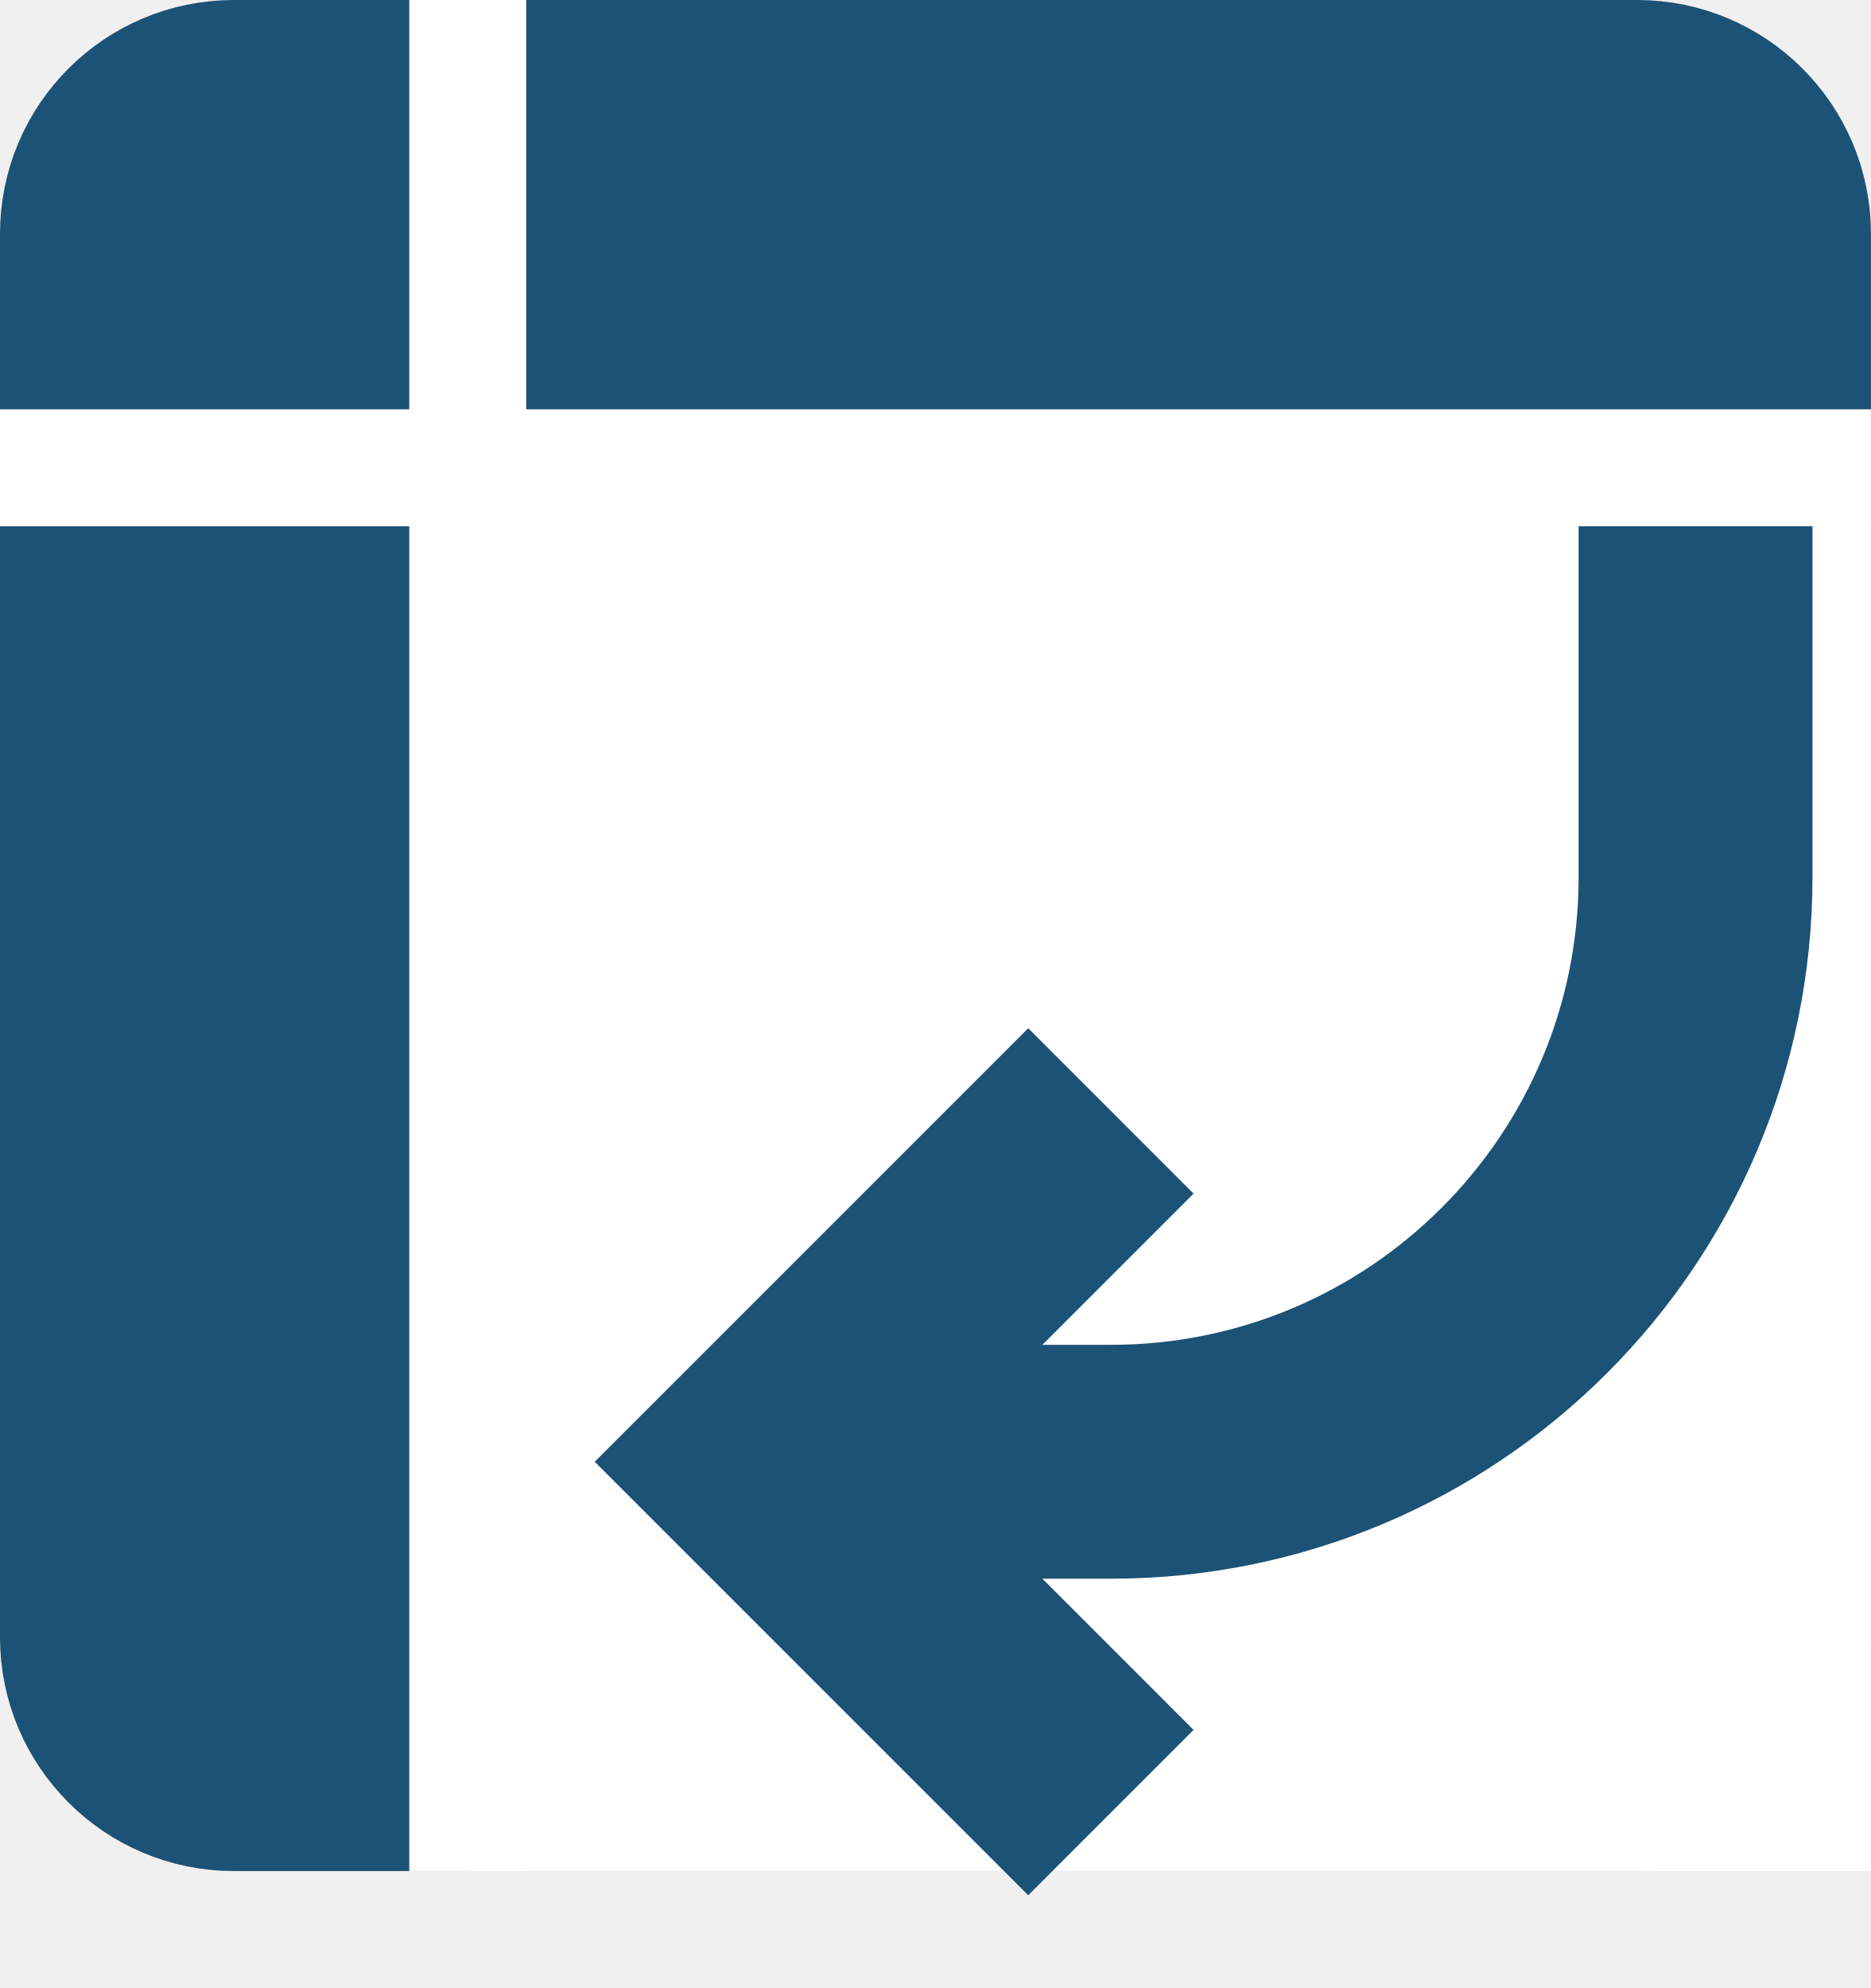
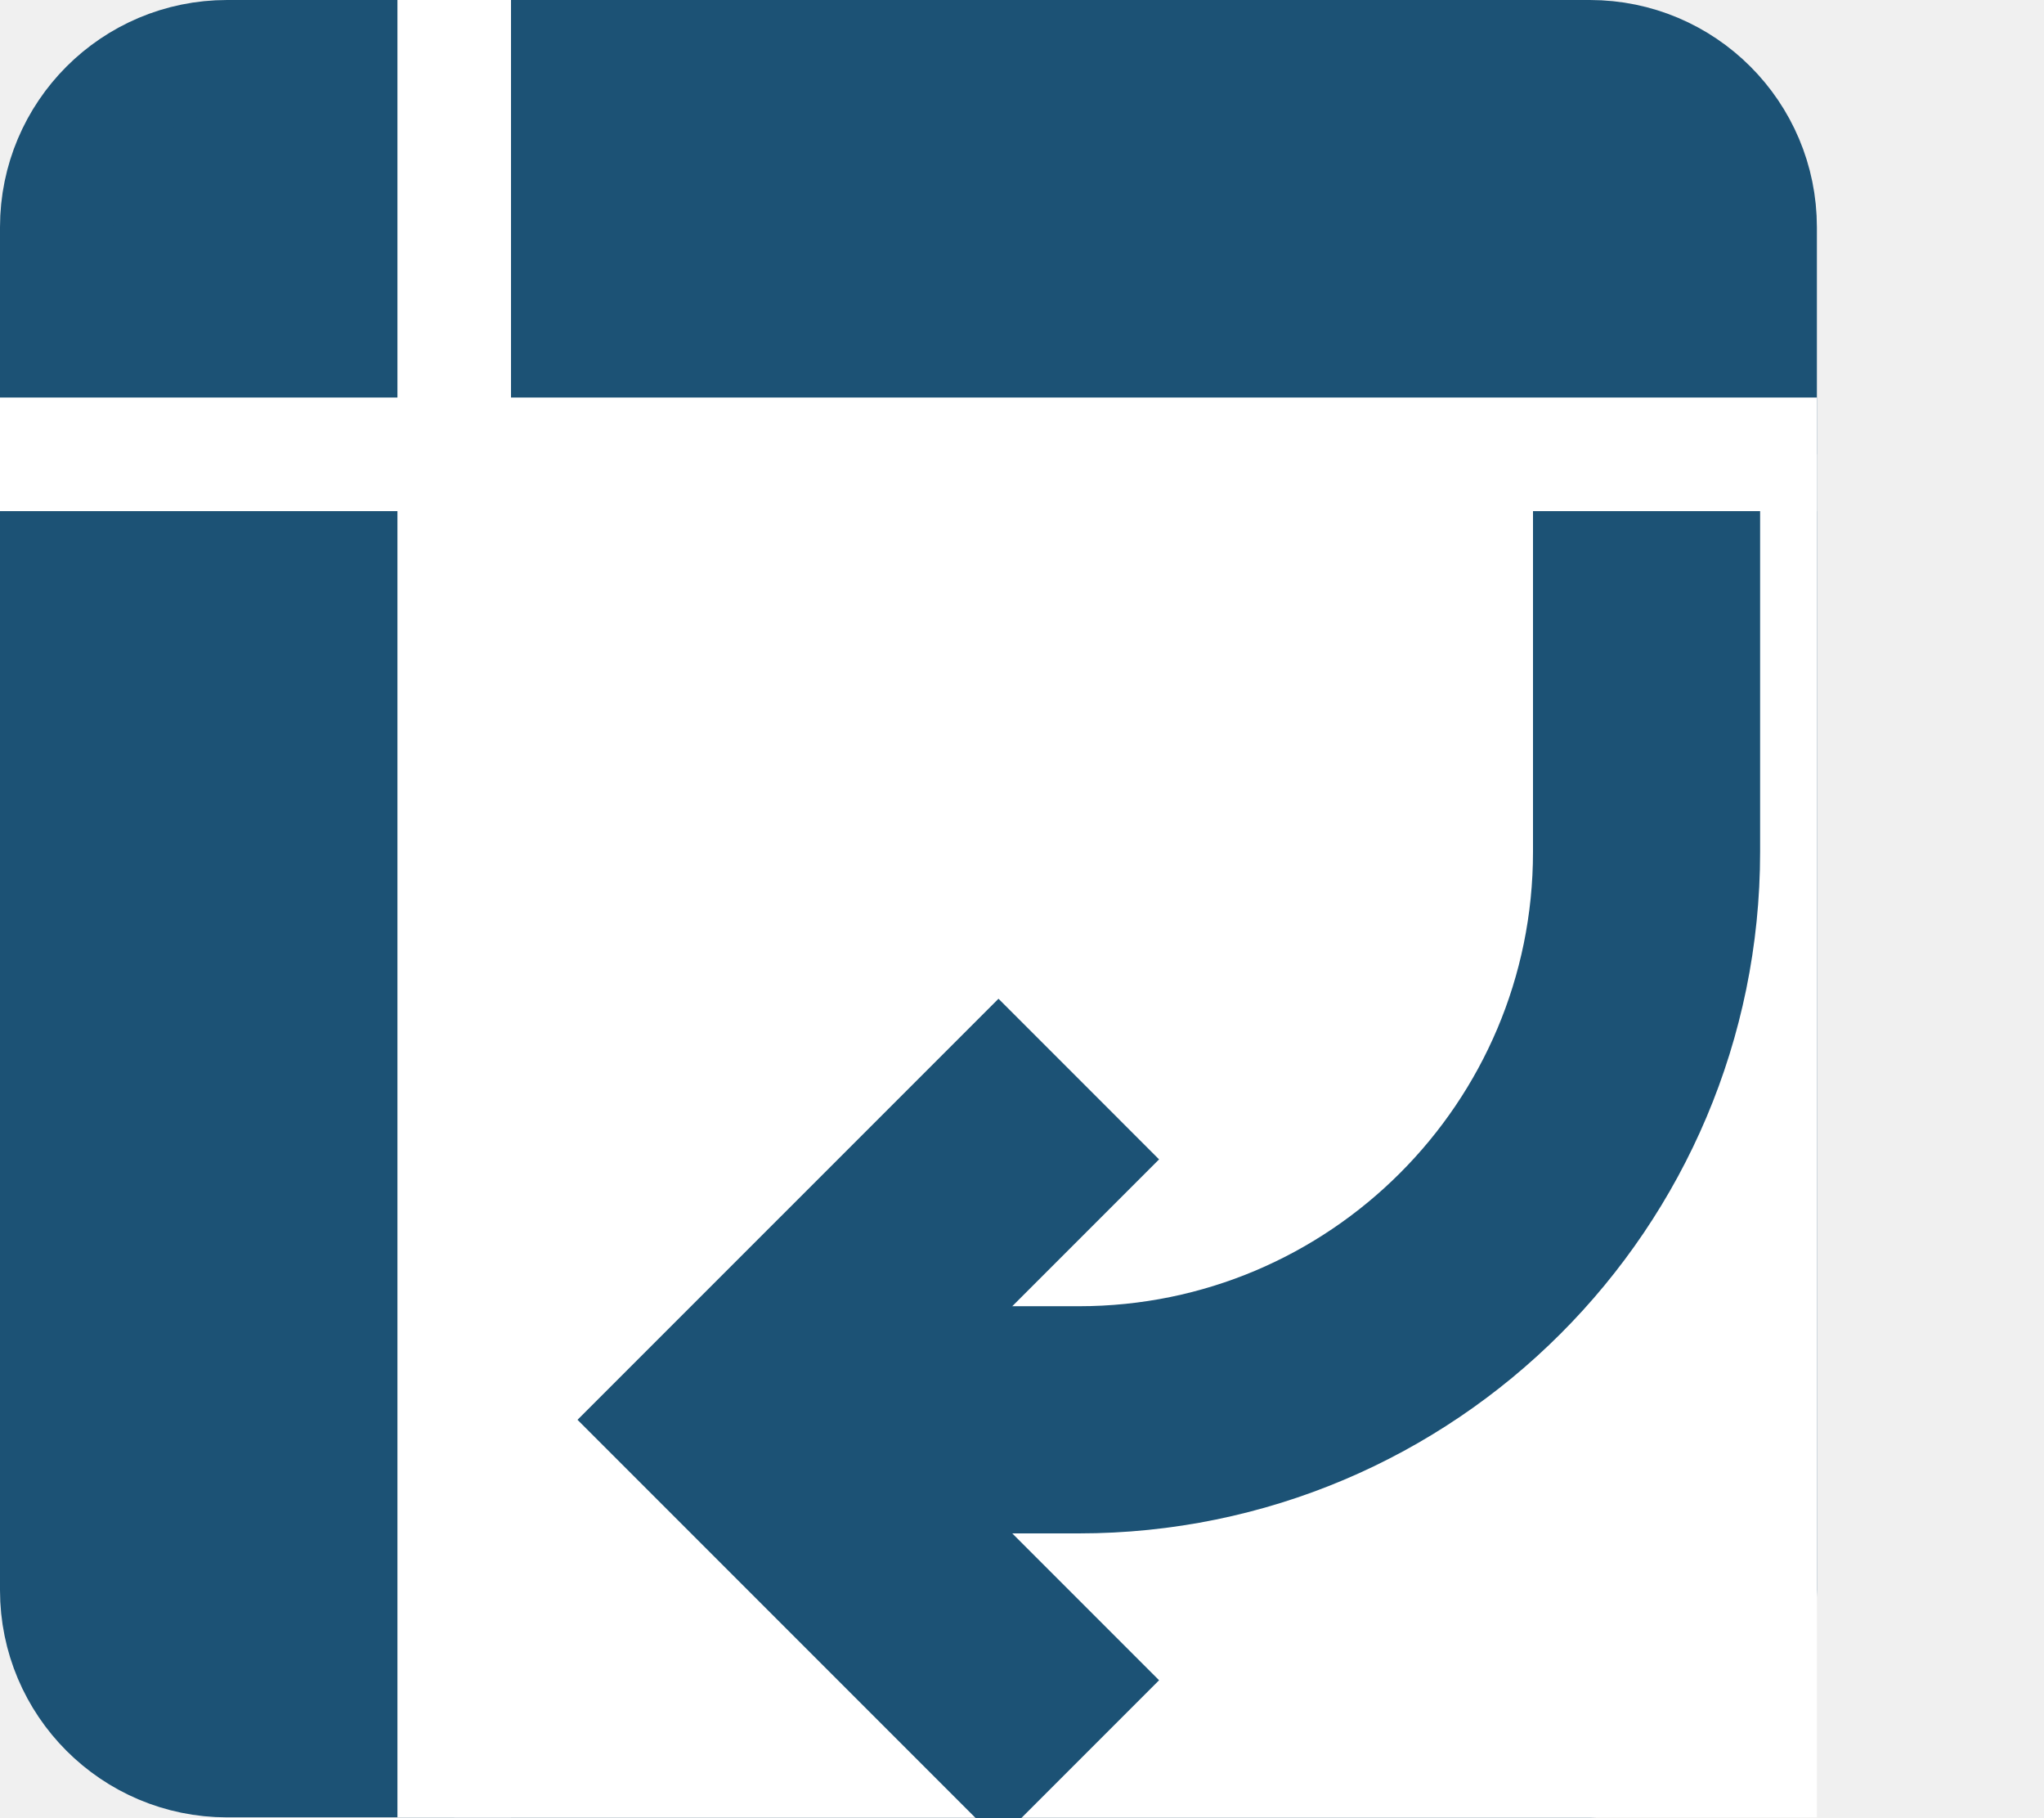
- <svg xmlns="http://www.w3.org/2000/svg" viewBox="0 0 16 17" fill="none">
+ <svg xmlns="http://www.w3.org/2000/svg" viewBox="0 0 18 16" fill="none">
  <rect x="0.5" y="0.5" width="15" height="15" rx="1.5" fill="#1C5275" stroke="#1C5275" />
  <rect x="4" y="4" width="12" height="12" fill="white" />
  <path d="M4 0V16" stroke="white" />
  <path d="M16 4L-4.76837e-07 4" stroke="white" />
  <path d="M6.5 12.5L9.5 12.5C12.261 12.5 14.5 10.261 14.5 7.5L14.5 4.5" stroke="#1C5275" stroke-width="2" />
  <path d="M9.5 9.5L6.5 12.5L9.5 15.5" stroke="#1C5275" stroke-width="2" />
</svg>
